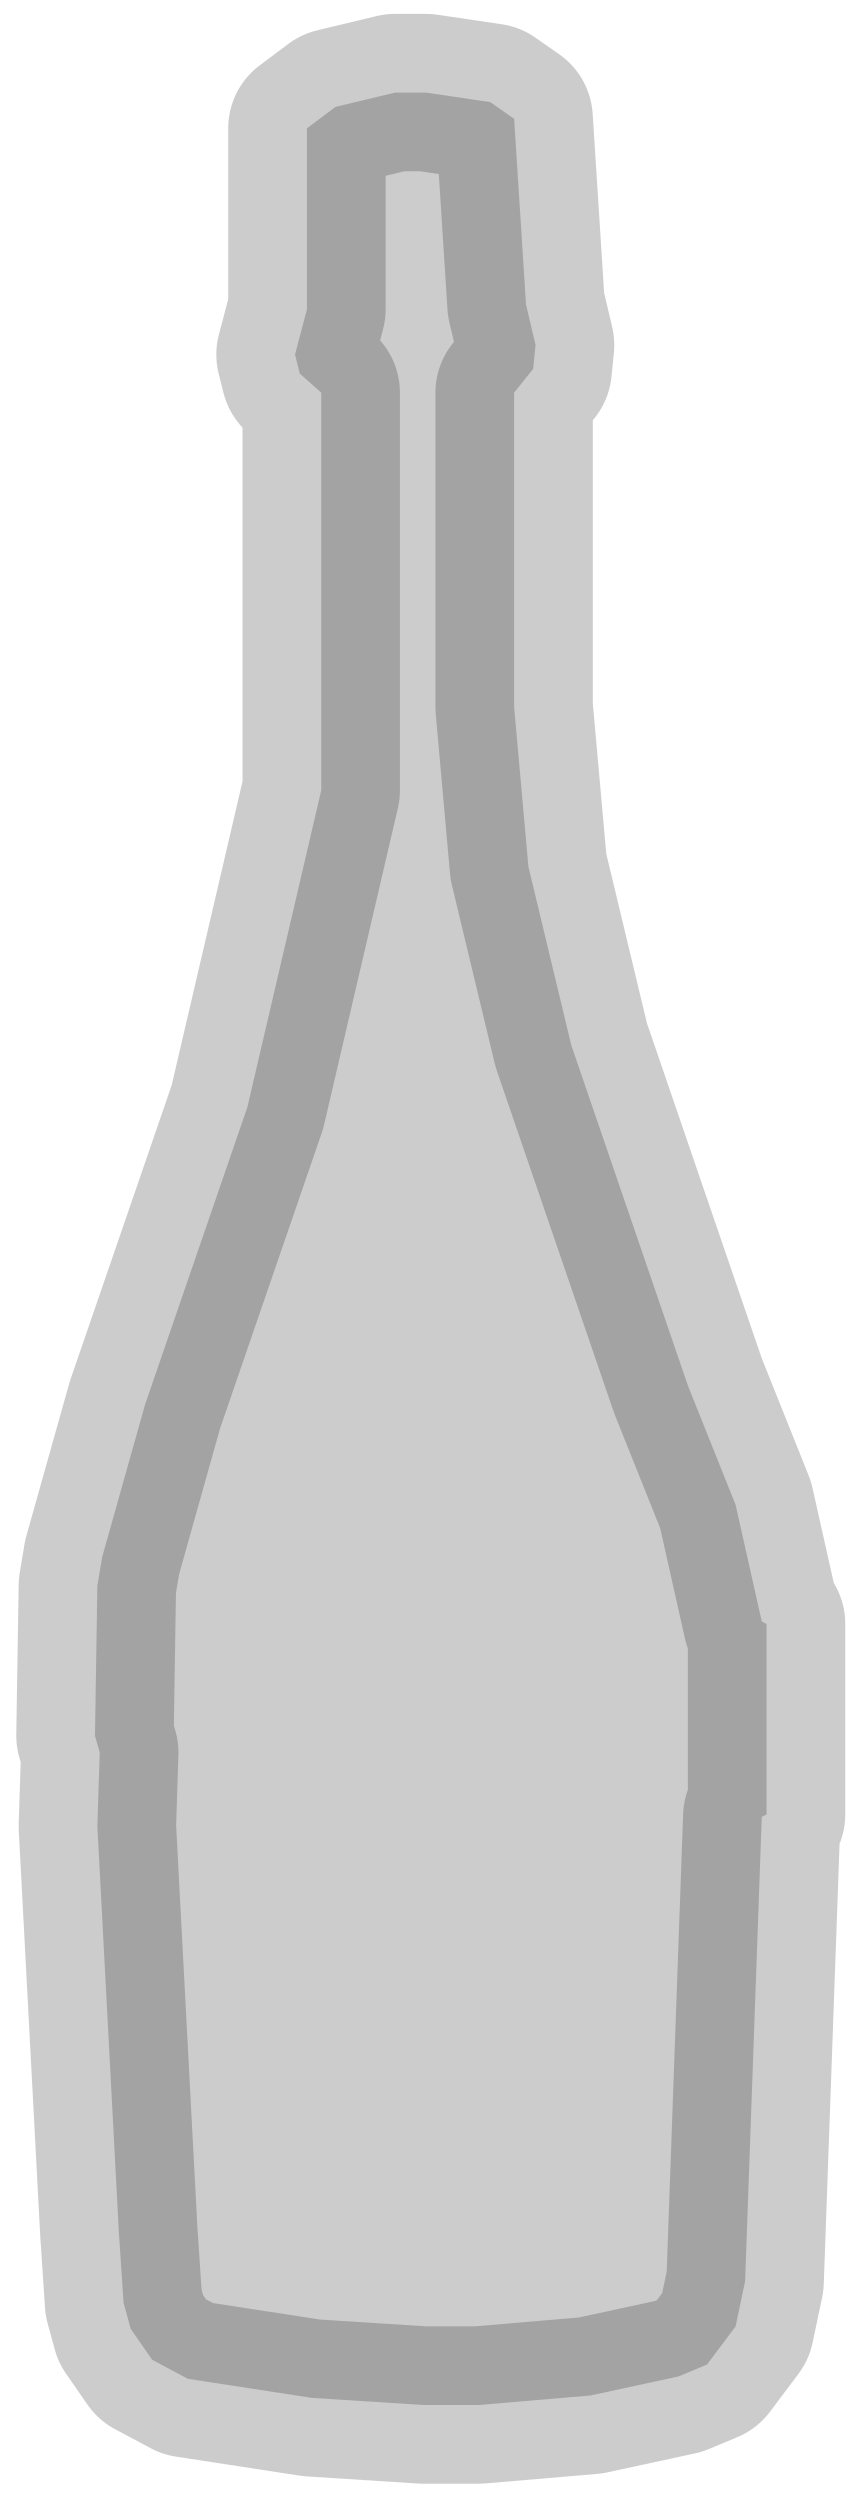
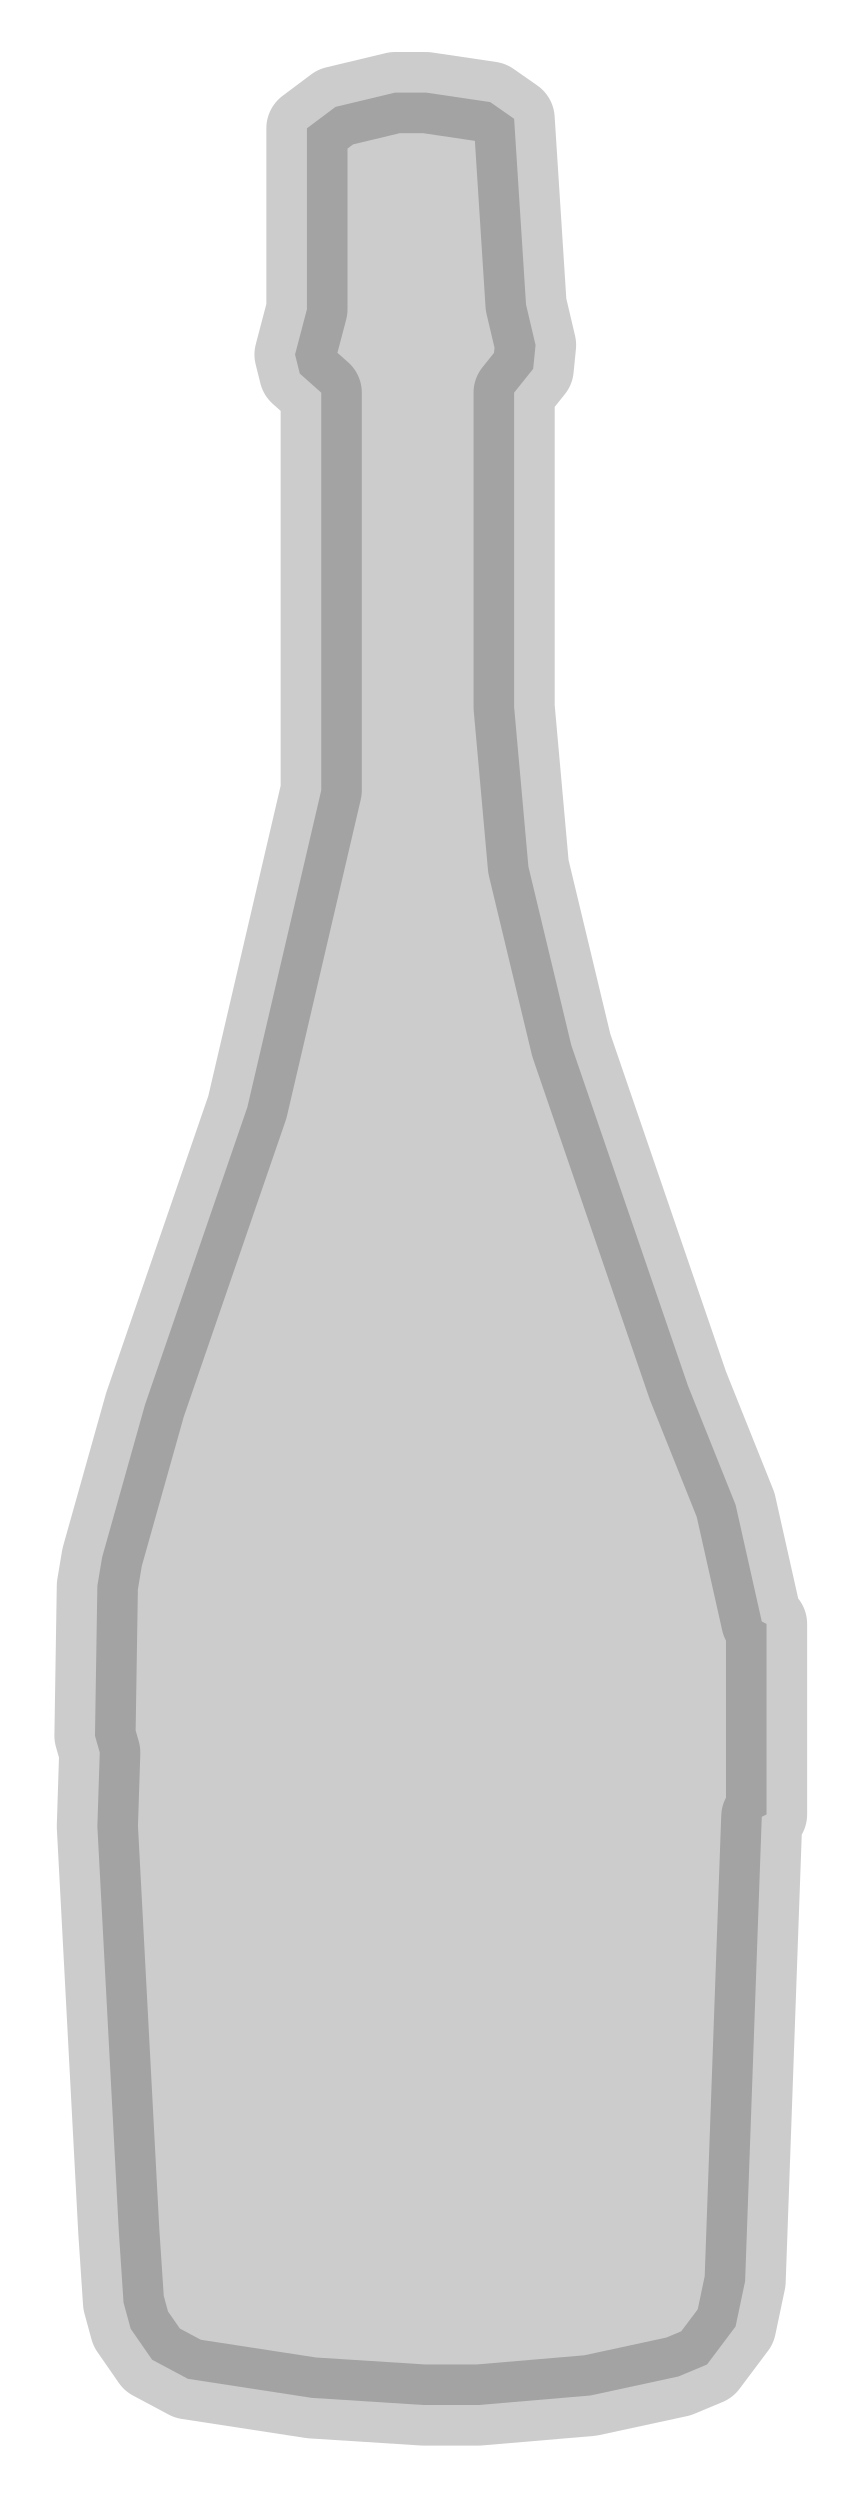
<svg xmlns="http://www.w3.org/2000/svg" viewBox="0 0 372.18 1080">
-   <path d="M170.66,40.00 L144.94,46.17 L132.59,55.43 L132.59,133.62 L127.45,153.17 L129.51,161.40 L138.77,169.63 L138.77,341.44 L106.87,478.27 L62.63,606.87 L44.12,672.72 L42.06,685.06 L41.03,749.88 L43.09,757.08 L42.06,788.97 L51.32,963.87 L53.37,994.73 L56.46,1006.05 L65.72,1019.42 L81.15,1027.65 L134.65,1035.88 L183.00,1038.97 L206.67,1038.97 L255.02,1034.86 L293.09,1026.63 L305.43,1021.48 L317.78,1005.02 L321.89,985.47 L329.09,784.86 L331.15,783.83 L331.15,701.52 L329.09,700.49 L317.78,650.08 L297.20,598.64 L246.79,451.52 L228.27,374.36 L222.10,305.43 L222.10,169.63 L230.33,159.34 L231.36,149.05 L227.24,131.56 L222.10,51.32 L211.81,44.12 L184.03,40.00 Z" fill="#00000033" stroke="#00000033" stroke-width="68" stroke-linejoin="round" />
+   <path d="M170.66,40.00 L144.94,46.17 L132.59,55.43 L132.59,133.62 L127.45,153.17 L129.51,161.40 L138.77,169.63 L138.77,341.44 L106.87,478.27 L62.63,606.87 L44.12,672.72 L42.06,685.06 L41.03,749.88 L43.09,757.08 L42.06,788.97 L51.32,963.87 L53.37,994.73 L56.46,1006.05 L65.72,1019.42 L81.15,1027.65 L134.65,1035.88 L183.00,1038.97 L206.67,1038.97 L255.02,1034.86 L293.09,1026.63 L305.43,1021.48 L317.78,1005.02 L321.89,985.47 L329.09,784.86 L331.15,783.83 L331.15,701.52 L329.09,700.49 L317.78,650.08 L297.20,598.64 L246.79,451.52 L228.27,374.36 L222.10,305.43 L222.10,169.63 L230.33,159.34 L231.36,149.05 L227.24,131.56 L222.10,51.32 L211.81,44.12 L184.03,40.00 Z" fill="#00000033" stroke="#00000033" stroke-width="35.06" stroke-linejoin="round" />
</svg>
